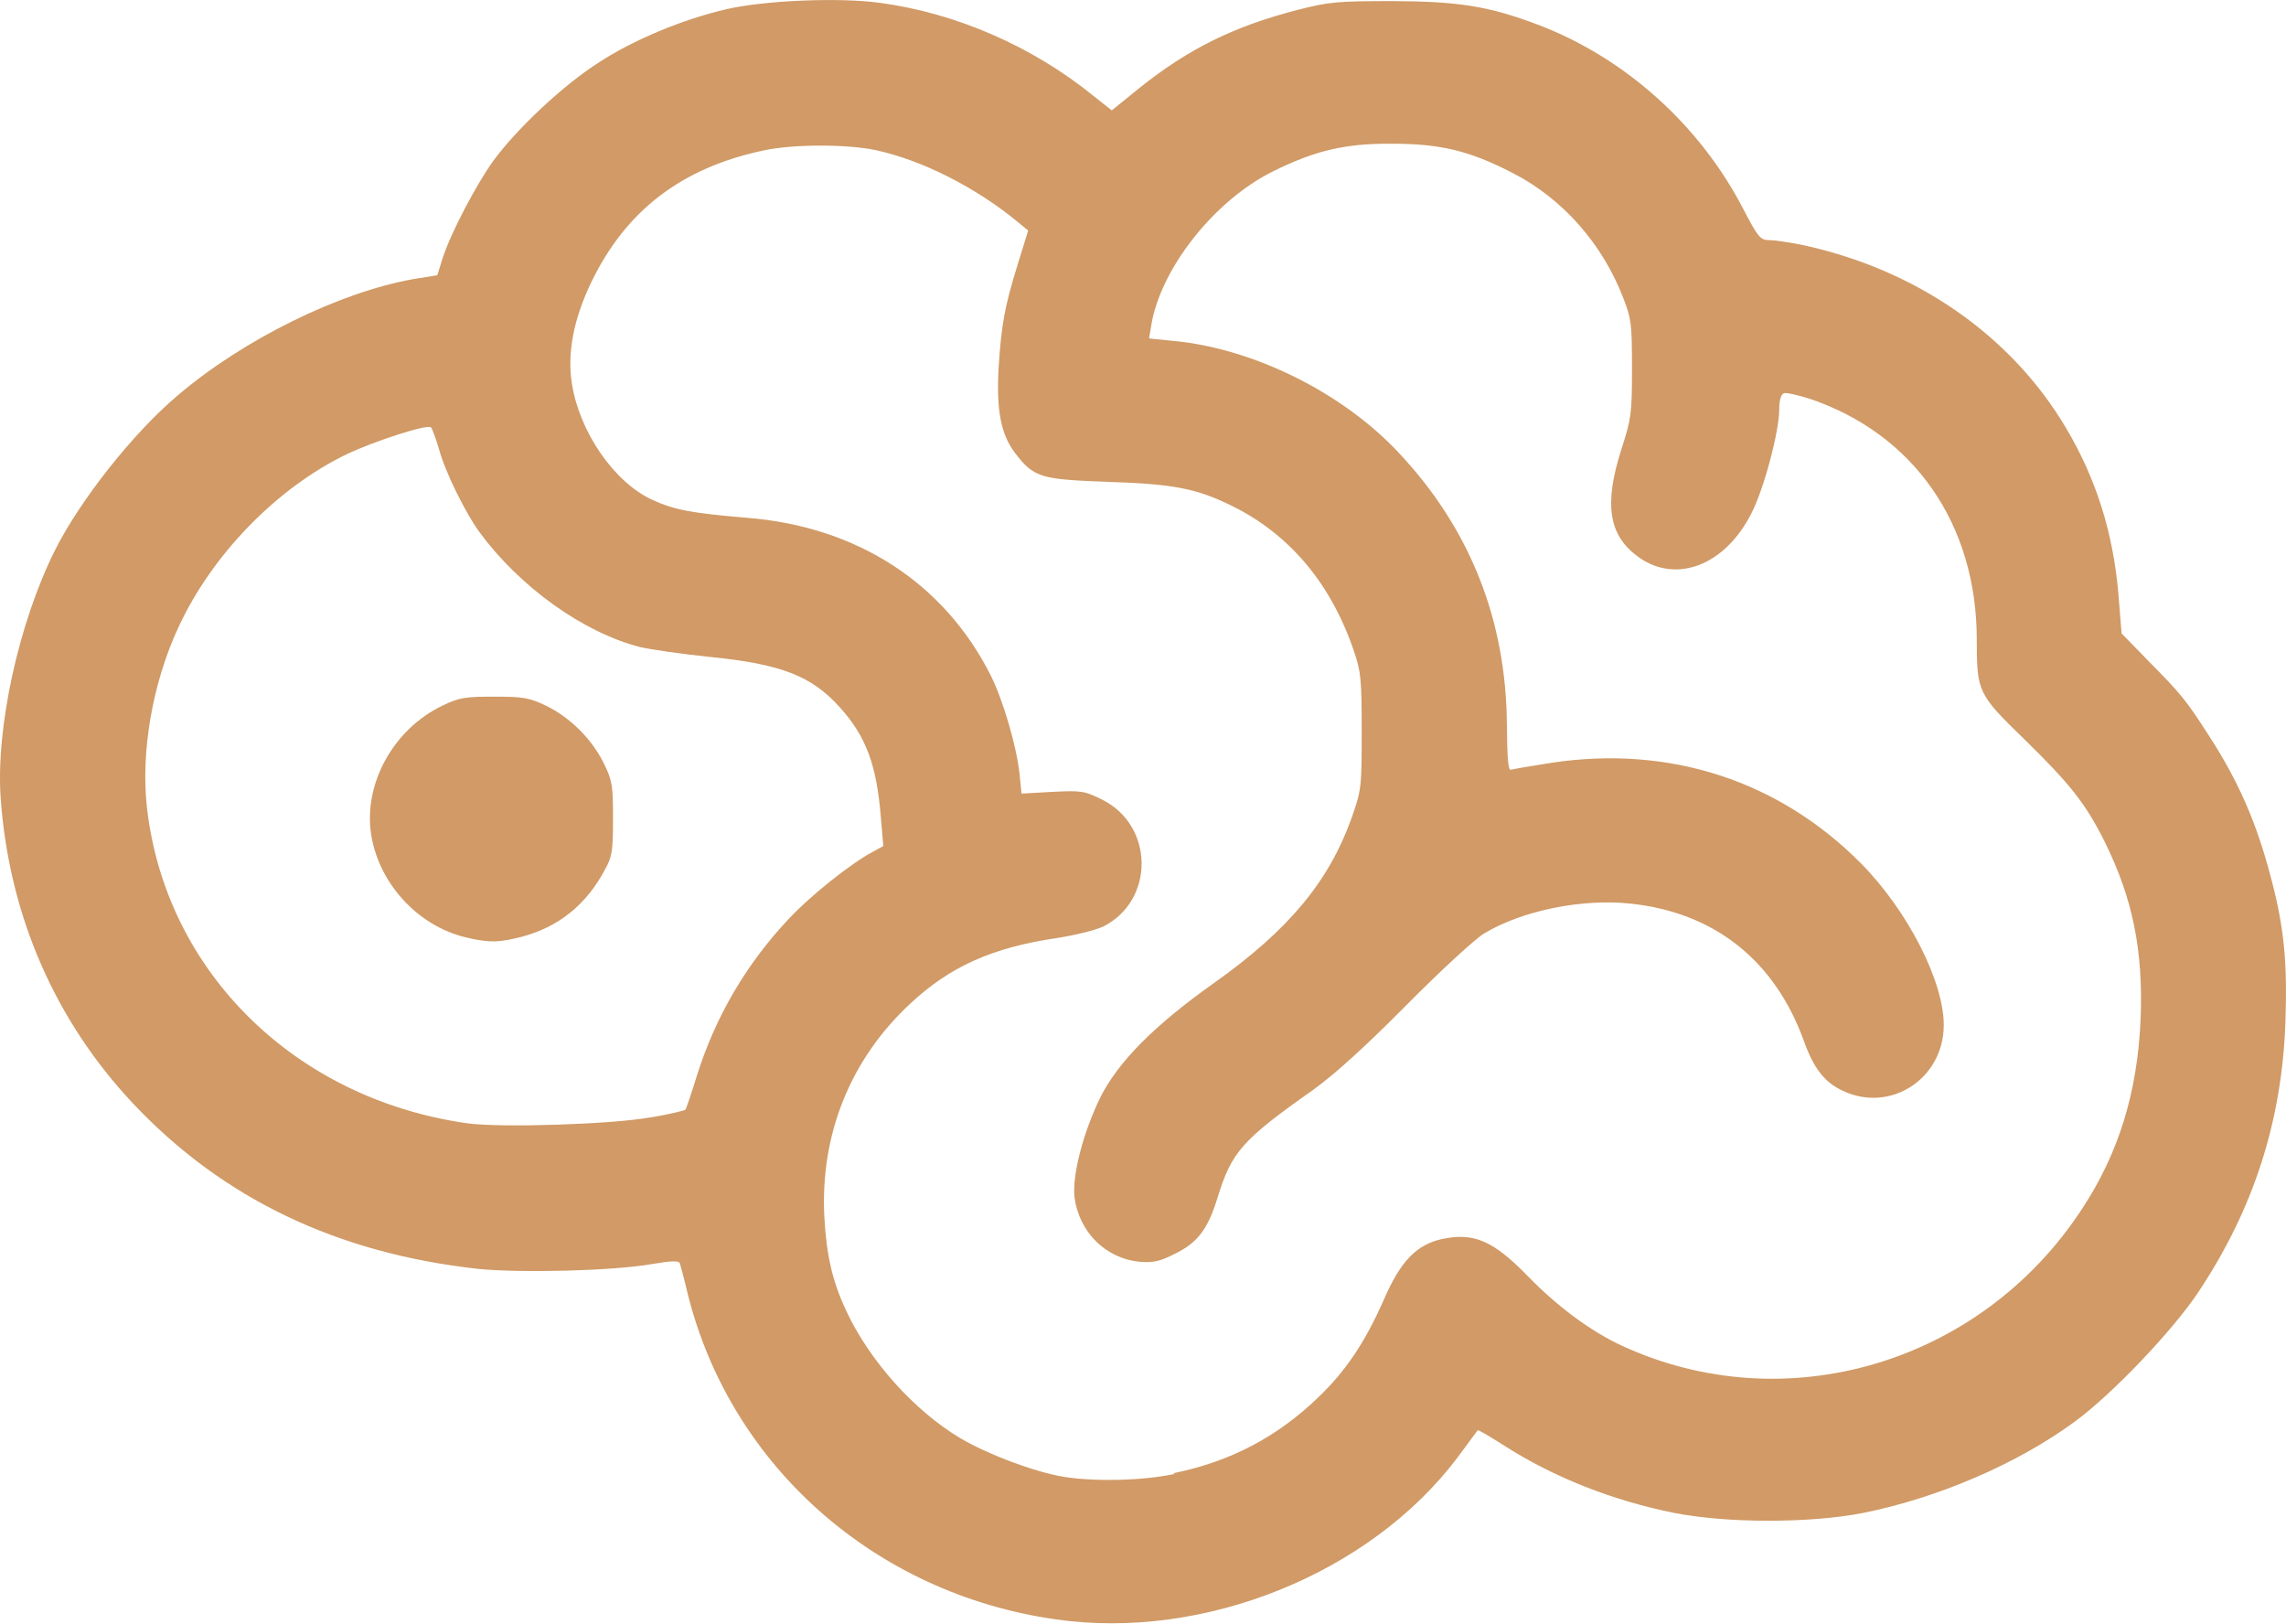
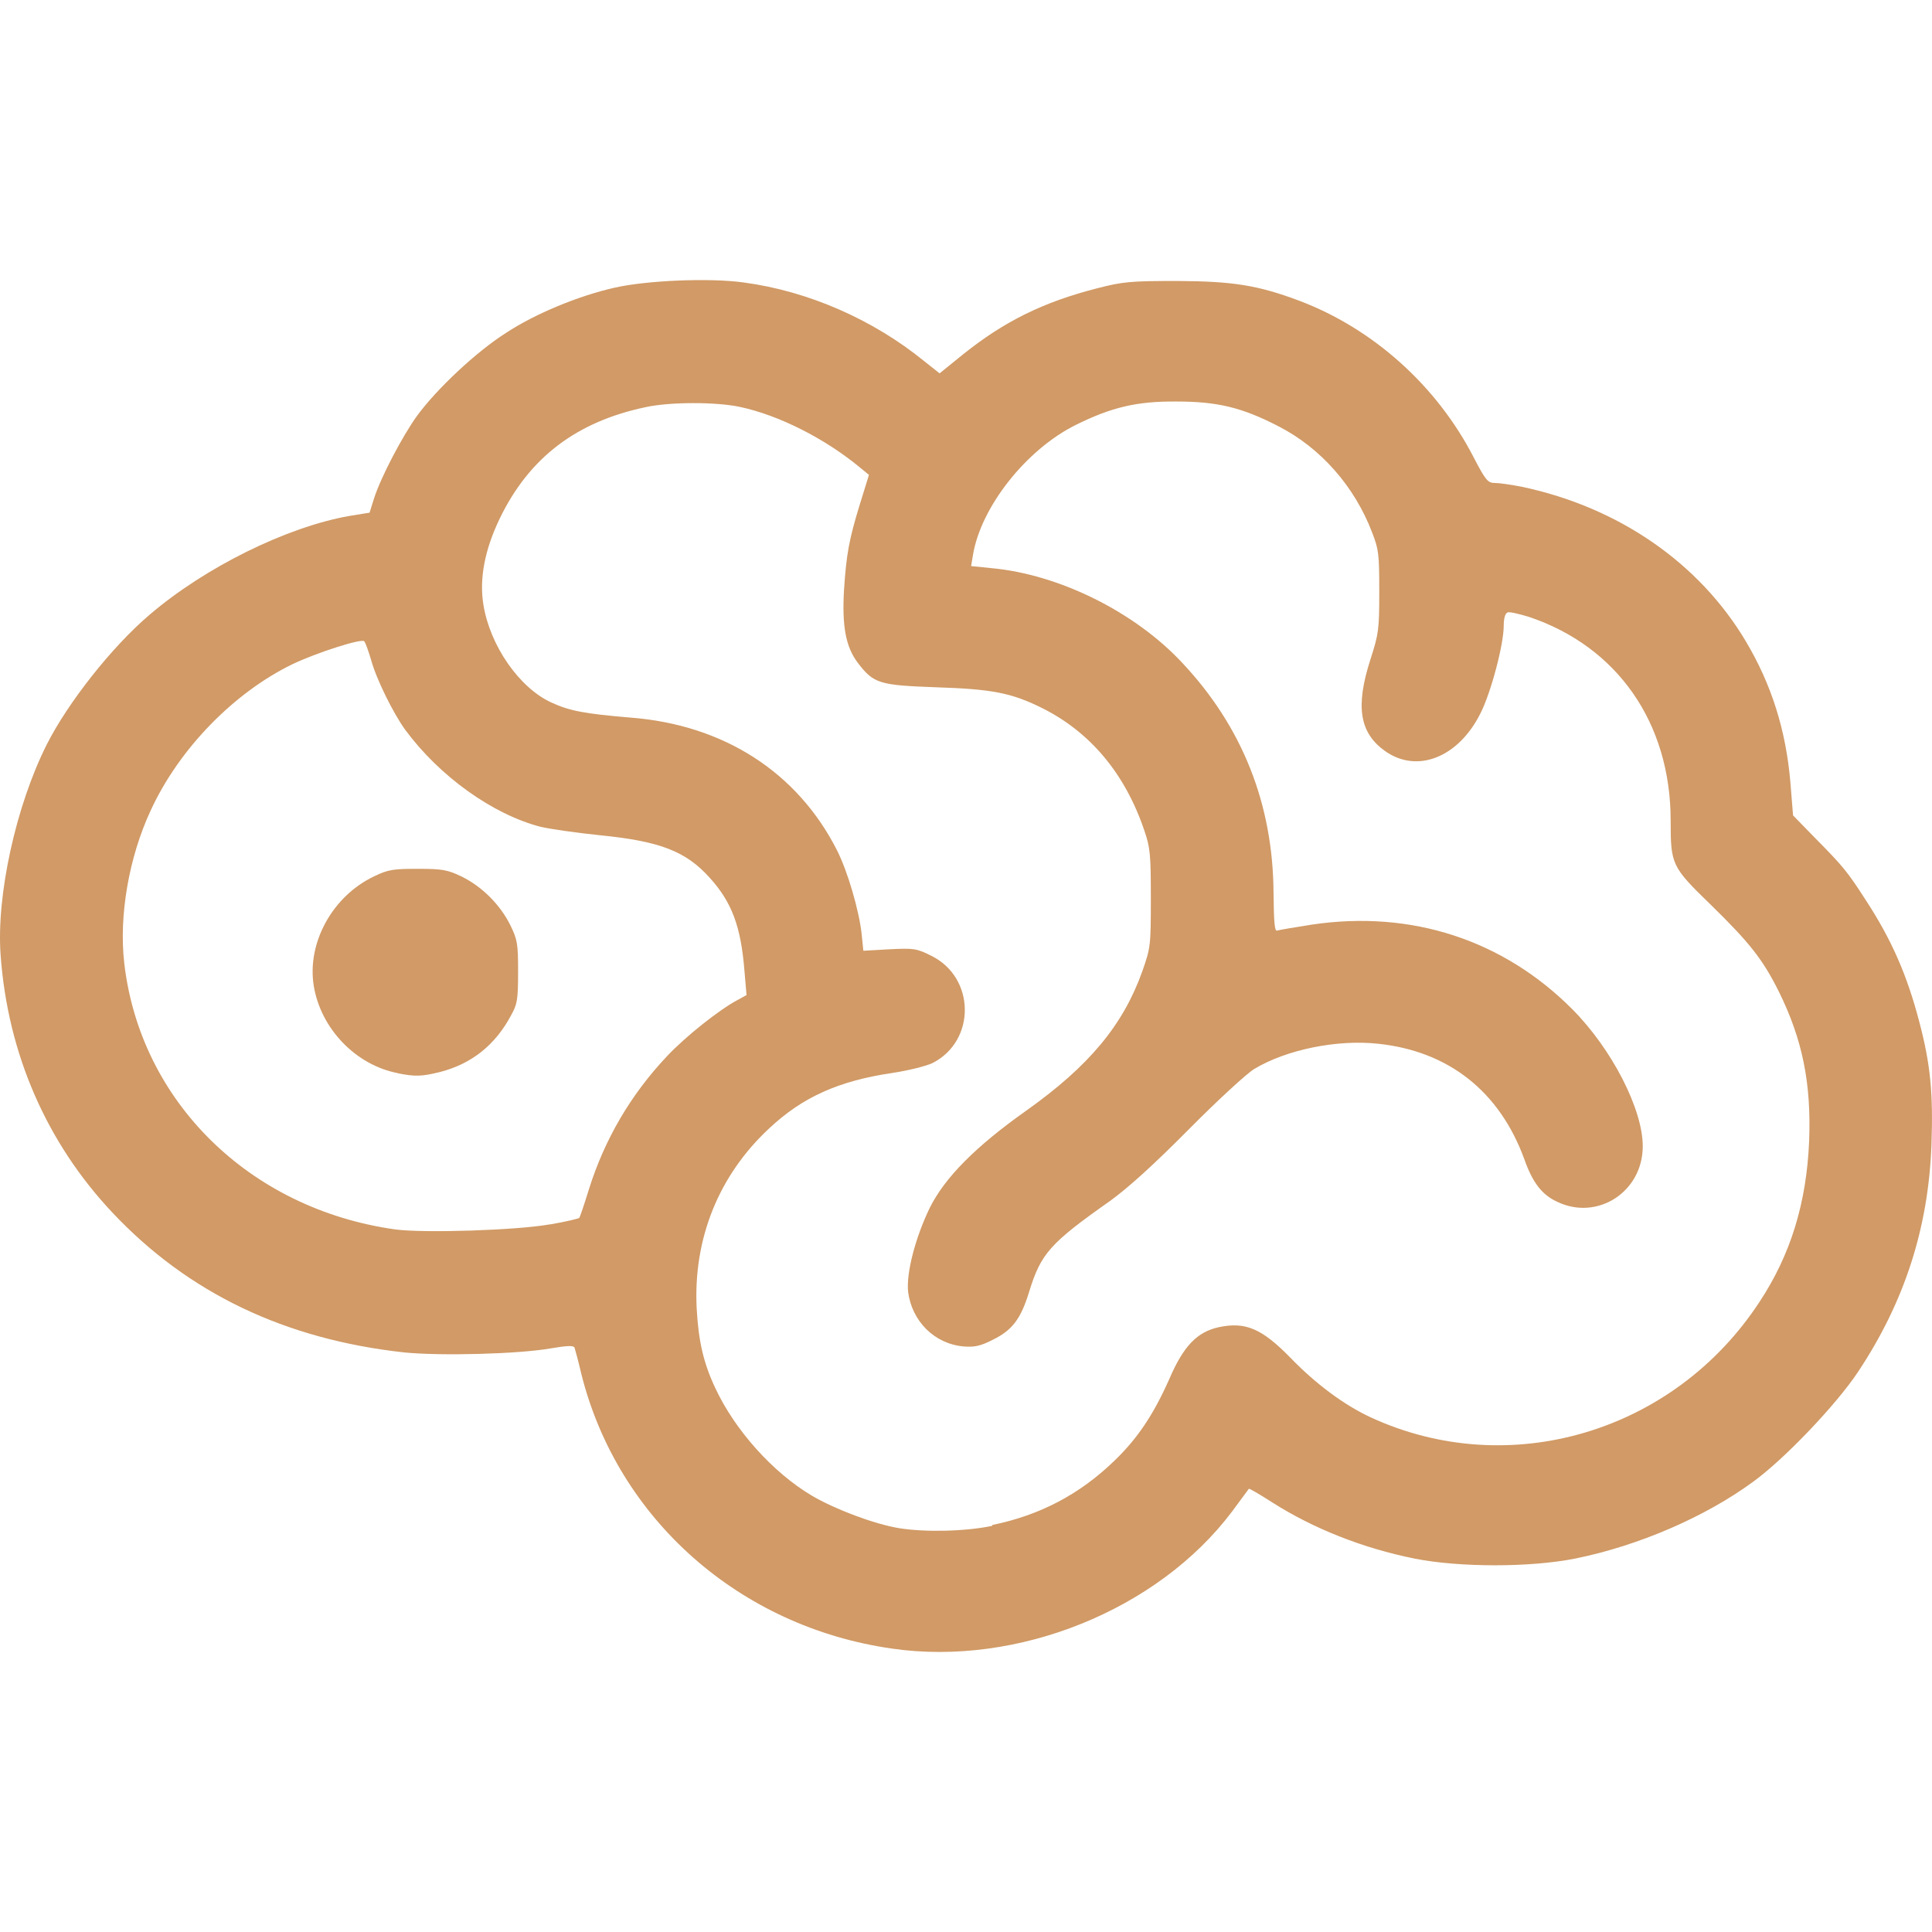
- <svg xmlns="http://www.w3.org/2000/svg" viewBox="0 0 916.69 650.93">
+ <svg xmlns="http://www.w3.org/2000/svg" viewBox="0 -132.88 916.69 916.69">
  <path fill="#d19a66" d="M423.28,649.34c-72.45-10.29-130.23-61.59-147.43-130.23-1.41-6.06-2.96-11.7-3.24-12.54-.42-1.13-3.52-.99-10.99.28-15.93,2.82-53,3.66-69.77,1.97-56.66-6.2-102.61-28.19-138.55-66.39C22.15,409.31,3.68,367.16.3,320.37c-2.11-28.19,7.19-70.75,21.85-99.93,10.01-19.87,31.01-46.51,48.77-61.59,26.5-22.69,65.26-41.72,94.86-46.93l9.58-1.55,2.11-6.77c3.38-10.43,13.53-29.6,20.3-39.04,9.58-13.11,28.33-30.59,42.28-39.46,13.95-9.16,34.11-17.48,51.3-21.42,15.22-3.52,45.24-4.79,61.45-2.54,30.73,4.09,61.45,17.62,85.55,37.21l7.47,5.92,11.13-9.02c19.73-15.79,38.2-24.81,63.43-31.29,12.54-3.24,16.07-3.52,38.34-3.52,26.22.14,38.06,1.97,57.93,9.44,34.95,13.25,65.12,40.31,82.59,74.28,5.78,11.13,6.77,12.12,10.15,12.12,2.11,0,7.75.85,12.83,1.83,45.81,9.73,84,36.08,106.13,73.29,12.12,20.3,19.03,42.14,21.14,66.81l1.27,15.79,10.43,10.71c13.25,13.39,15.36,15.93,24.24,29.74,12.12,18.6,19.45,35.38,25.23,57.51,5.36,20.16,6.62,34.25,5.78,58.21-1.41,39.32-12.69,74.56-34.81,107.82-10.15,15.36-34.81,41.3-49.75,52.15-22.83,16.77-54.55,30.44-84.57,36.5-21.28,4.23-54.83,4.23-76.11,0-24.52-4.93-48.06-14.24-67.51-26.64-5.92-3.81-10.99-6.77-11.13-6.48-.28.28-3.81,5.22-8.03,10.85-35.1,46.65-101.76,73.57-161.24,64.98h0ZM470.78,590.7c22.69-4.65,41.44-14.52,57.93-30.44,11.13-10.71,18.6-21.99,26.07-38.76,6.77-15.79,13.25-22.41,23.54-24.67,12.69-2.68,20.44.7,33.97,14.52,12.12,12.54,25.51,22.41,37.91,28.19,65.68,30.44,144.05,7.33,184.64-54.69,14.8-22.41,22.27-46.93,23.54-75.97,1.13-27.91-3.24-48.77-14.38-71.32-7.61-15.22-13.81-23.12-32.14-41.02-18.75-18.18-19.17-19.17-19.17-40.03,0-46.37-25.23-82.59-67.23-96.69-4.65-1.41-9.3-2.54-10.15-2.11-1.13.42-1.83,2.82-1.83,6.34,0,8.88-6.06,31.85-11.13,41.72-10.43,20.72-29.88,28.47-45.1,17.76-12.12-8.6-14.24-21-7.05-43.41,3.95-12.26,4.23-14.24,4.23-32.28s-.28-20.01-3.38-28.05c-8.32-21.85-24.38-40.17-44.54-50.46-17.2-8.88-28.89-11.7-48.34-11.7-18.75-.14-30.73,2.68-47.78,11.13-23.54,11.7-45.1,39.04-48.77,61.88l-.85,5.07,9.73.99c31.99,2.96,67.94,20.72,90.49,44.96,28.47,30.3,42.99,66.95,43.27,108.95.14,14.24.56,18.6,1.69,18.04.99-.28,8.32-1.55,16.49-2.82,47.36-7.05,90.91,7.33,123.61,40.17,18.89,19.03,33.4,47.5,33.4,64.98,0,21.71-21.56,35.52-40.59,26.36-7.33-3.38-11.7-9.16-15.64-20.3-11.7-31.99-35.8-51.16-69.35-54.69-19.59-2.11-43.55,2.82-58.77,11.98-3.52,2.11-17.62,15.08-31.01,28.61-16.63,16.77-28.61,27.63-37.35,33.97-28.61,20.16-32.84,24.95-38.48,43.27-3.95,12.83-8.03,18.18-17.34,22.69-5.78,2.96-8.6,3.52-13.81,3.1-13.81-1.27-24.38-11.98-26.22-25.79-.99-8.88,3.38-25.79,10.29-40.03,7.19-14.38,21.71-29.03,45.81-46.09,29.74-21.14,45.81-40.45,54.97-65.96,3.95-11.28,4.09-12.12,4.09-34.67,0-20.72-.28-24.1-3.1-32.28-9.16-27.06-25.79-46.93-49.05-58.35-14.09-6.91-23.26-8.74-49.75-9.58-26.92-.99-29.6-1.69-37.21-11.7-5.64-7.47-7.47-17.34-6.48-34.39,1.13-17.2,2.4-24.1,7.61-41.02l4.23-13.67-3.95-3.24c-16.77-13.95-38.76-25.09-57.36-29.03-11.28-2.4-33.12-2.4-44.68.14-32.84,6.91-55.25,23.96-69.2,52.85-7.19,14.94-9.73,28.61-7.75,40.87,3.1,19.31,16.91,39.32,32.14,46.37,8.88,4.09,15.93,5.36,37.49,7.19,44.54,3.38,79.49,26.07,98.24,63.14,5.07,10.15,10.29,28.19,11.56,39.18l.85,8.32,12.4-.7c11.56-.56,12.83-.42,19.87,3.1,20.86,10.29,21.28,40.31.56,50.88-2.96,1.41-11.28,3.52-18.75,4.65-25.93,3.81-42.99,11.56-58.77,26.36-23.96,22.27-36.08,52.43-34.39,85.41.85,15.64,3.24,25.93,8.88,37.91,9.3,19.87,27.2,39.89,45.67,50.88,10.99,6.48,29.6,13.53,41.58,15.5,12.4,1.97,31.43,1.55,44.12-1.13v-.42ZM261.05,448.07c7.47-1.27,13.81-2.82,13.81-3.1.28-.28,2.4-6.48,4.65-13.81,7.47-23.68,19.87-44.82,37.07-63,8.46-9.02,24.52-21.85,33.26-26.5l4.37-2.4-.99-11.56c-1.69-21-5.92-32.42-16.49-44.12-11.28-12.54-23.54-17.34-52.15-20.16-10.99-1.13-23.54-2.96-27.91-3.95-22.97-5.92-48.2-24.1-64.41-46.09-5.64-7.75-13.81-24.24-16.21-33.26-1.27-4.23-2.68-8.17-3.24-8.74-1.27-1.41-22.41,5.36-33.97,10.85-27.91,13.53-53.98,40.31-67.37,69.49-10.29,22.13-15.08,49.75-12.54,72.16,7.47,65.68,59.34,116.84,128.54,126.57,13.53,1.83,57.93.42,73.43-2.4h.14Z" />
  <path fill="#d19a66" d="M188.88,376.33c-20.16-3.81-36.79-21.28-40.03-41.58-3.24-20.44,9.02-42.57,28.75-51.87,6.62-3.24,9.3-3.52,20.72-3.52s13.95.42,20.72,3.66c9.73,4.79,18.32,13.39,23.12,23.12,3.38,6.91,3.66,8.88,3.66,22.13s-.42,15.36-3.24,20.44c-7.47,14.09-18.6,23.12-33.83,27.06-8.6,2.11-11.7,2.26-20.16.56h.28Z" />
</svg>
